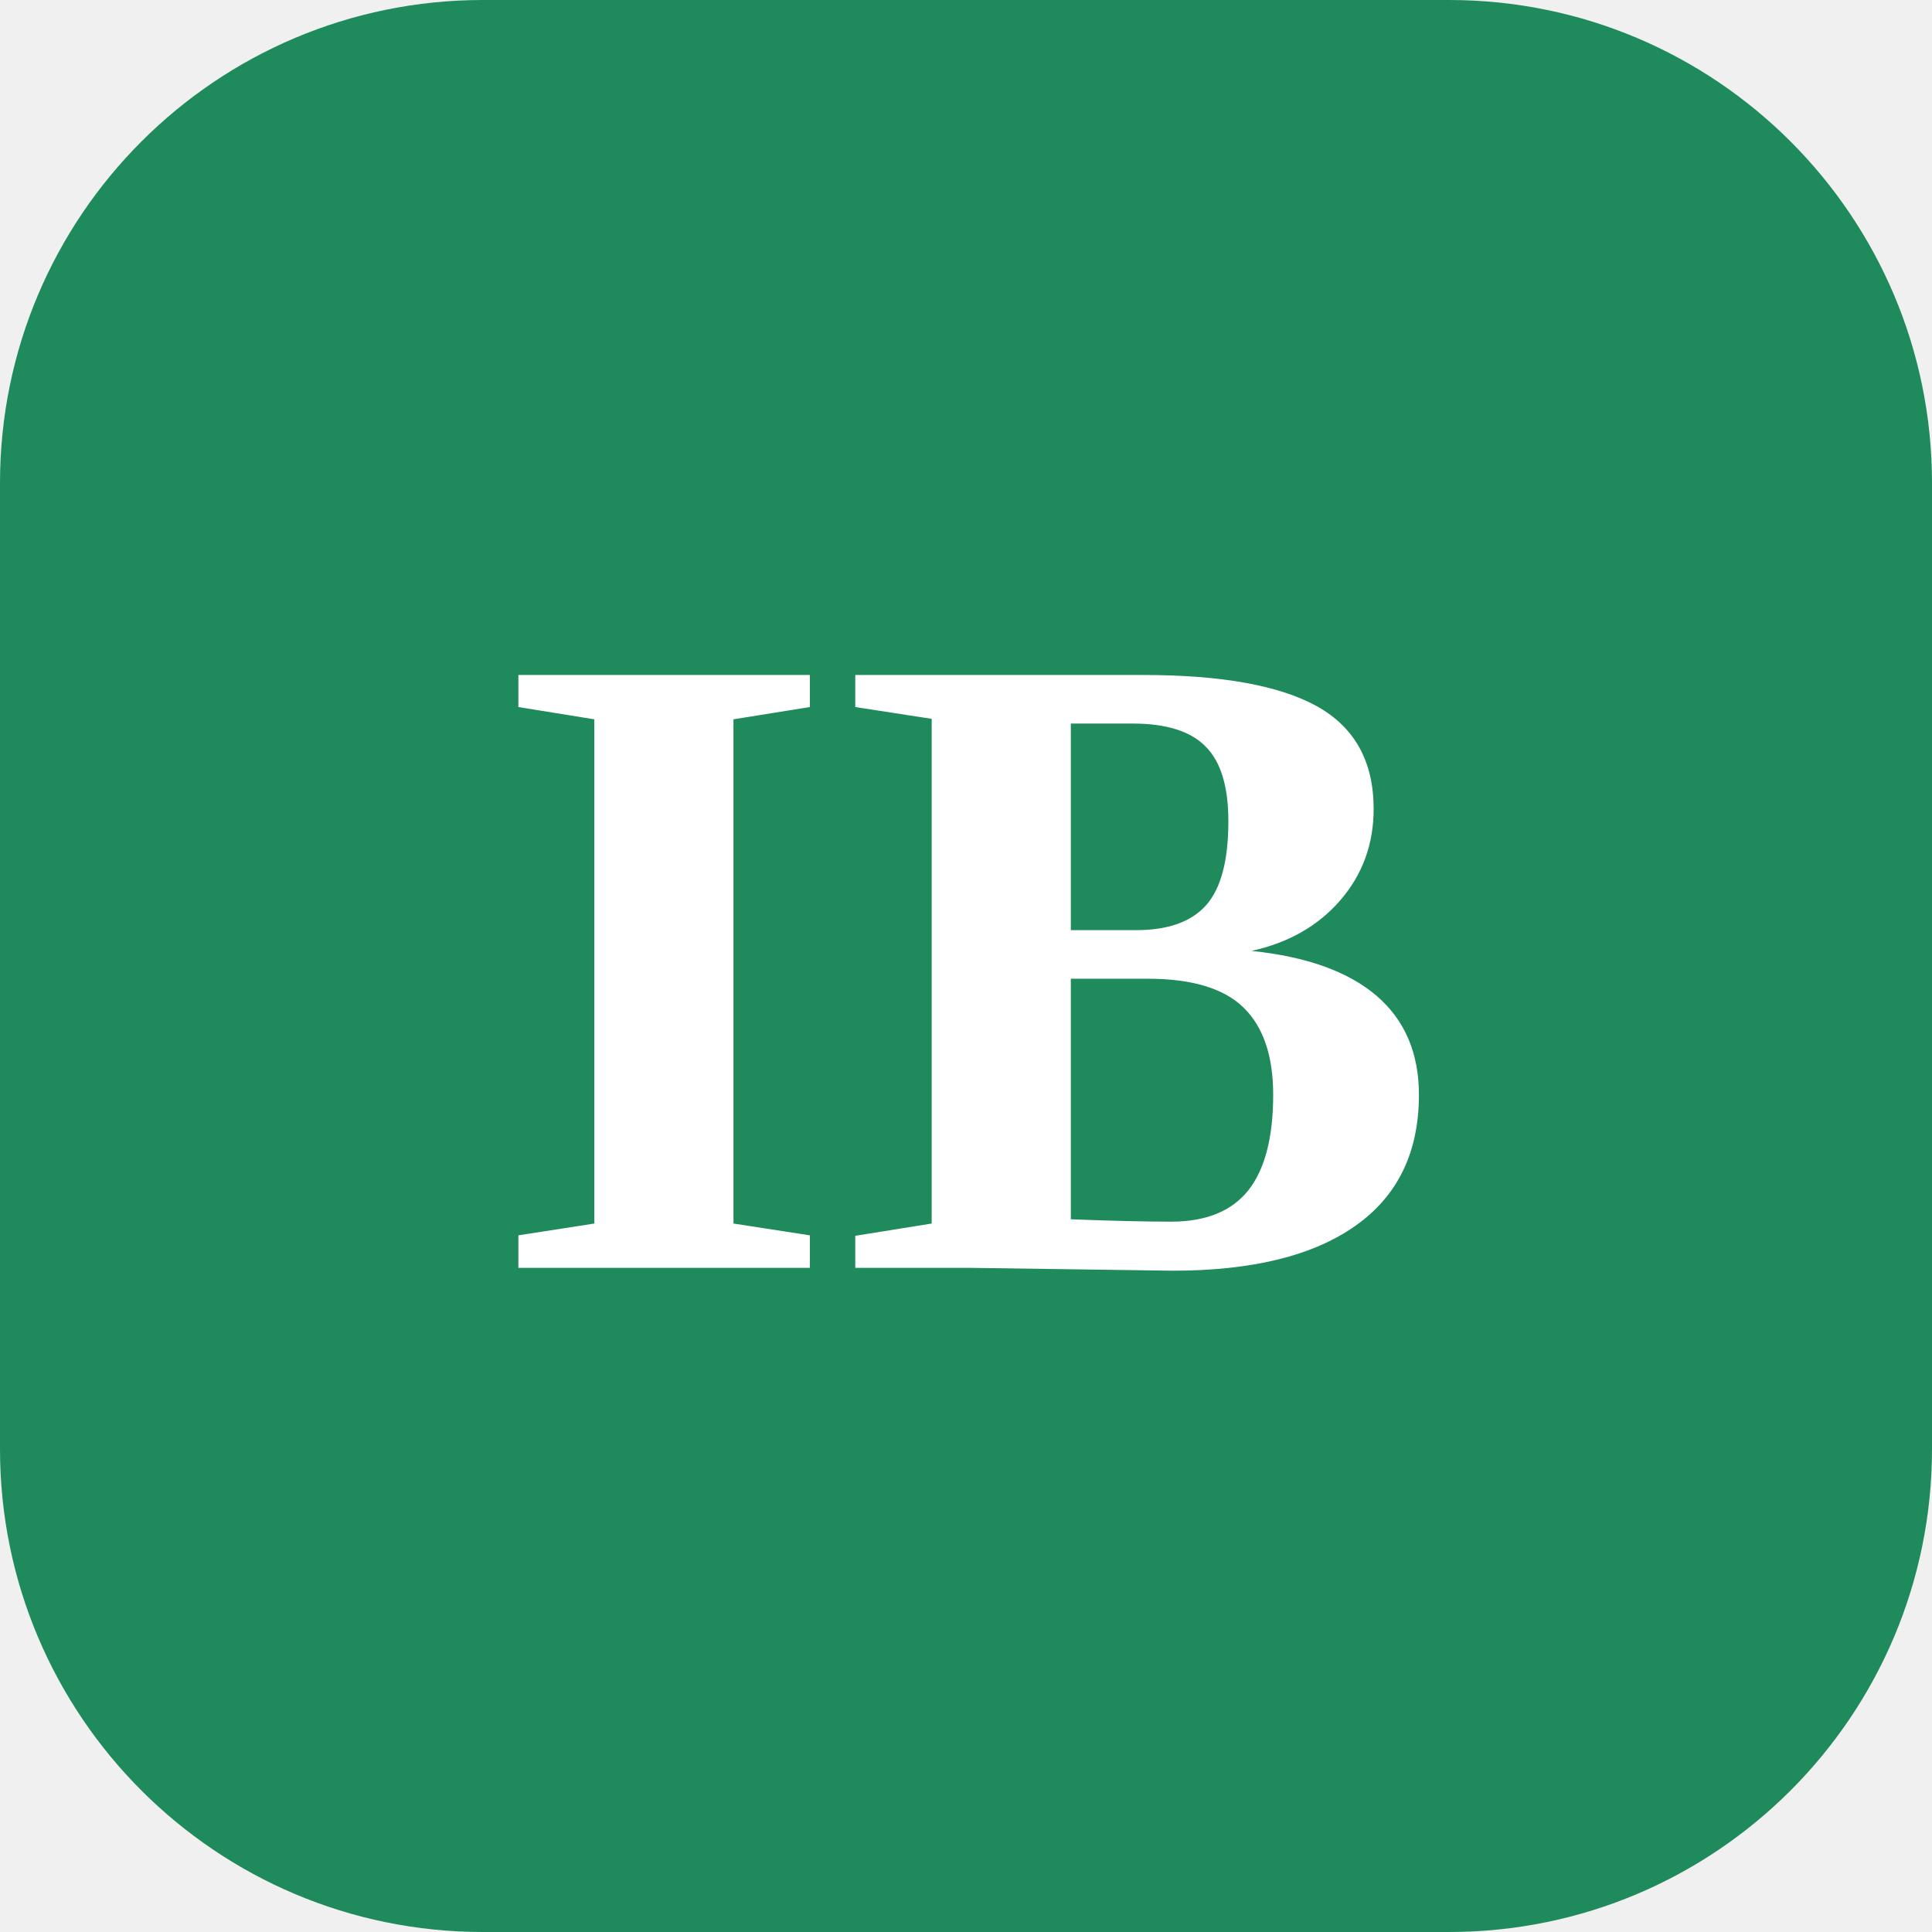
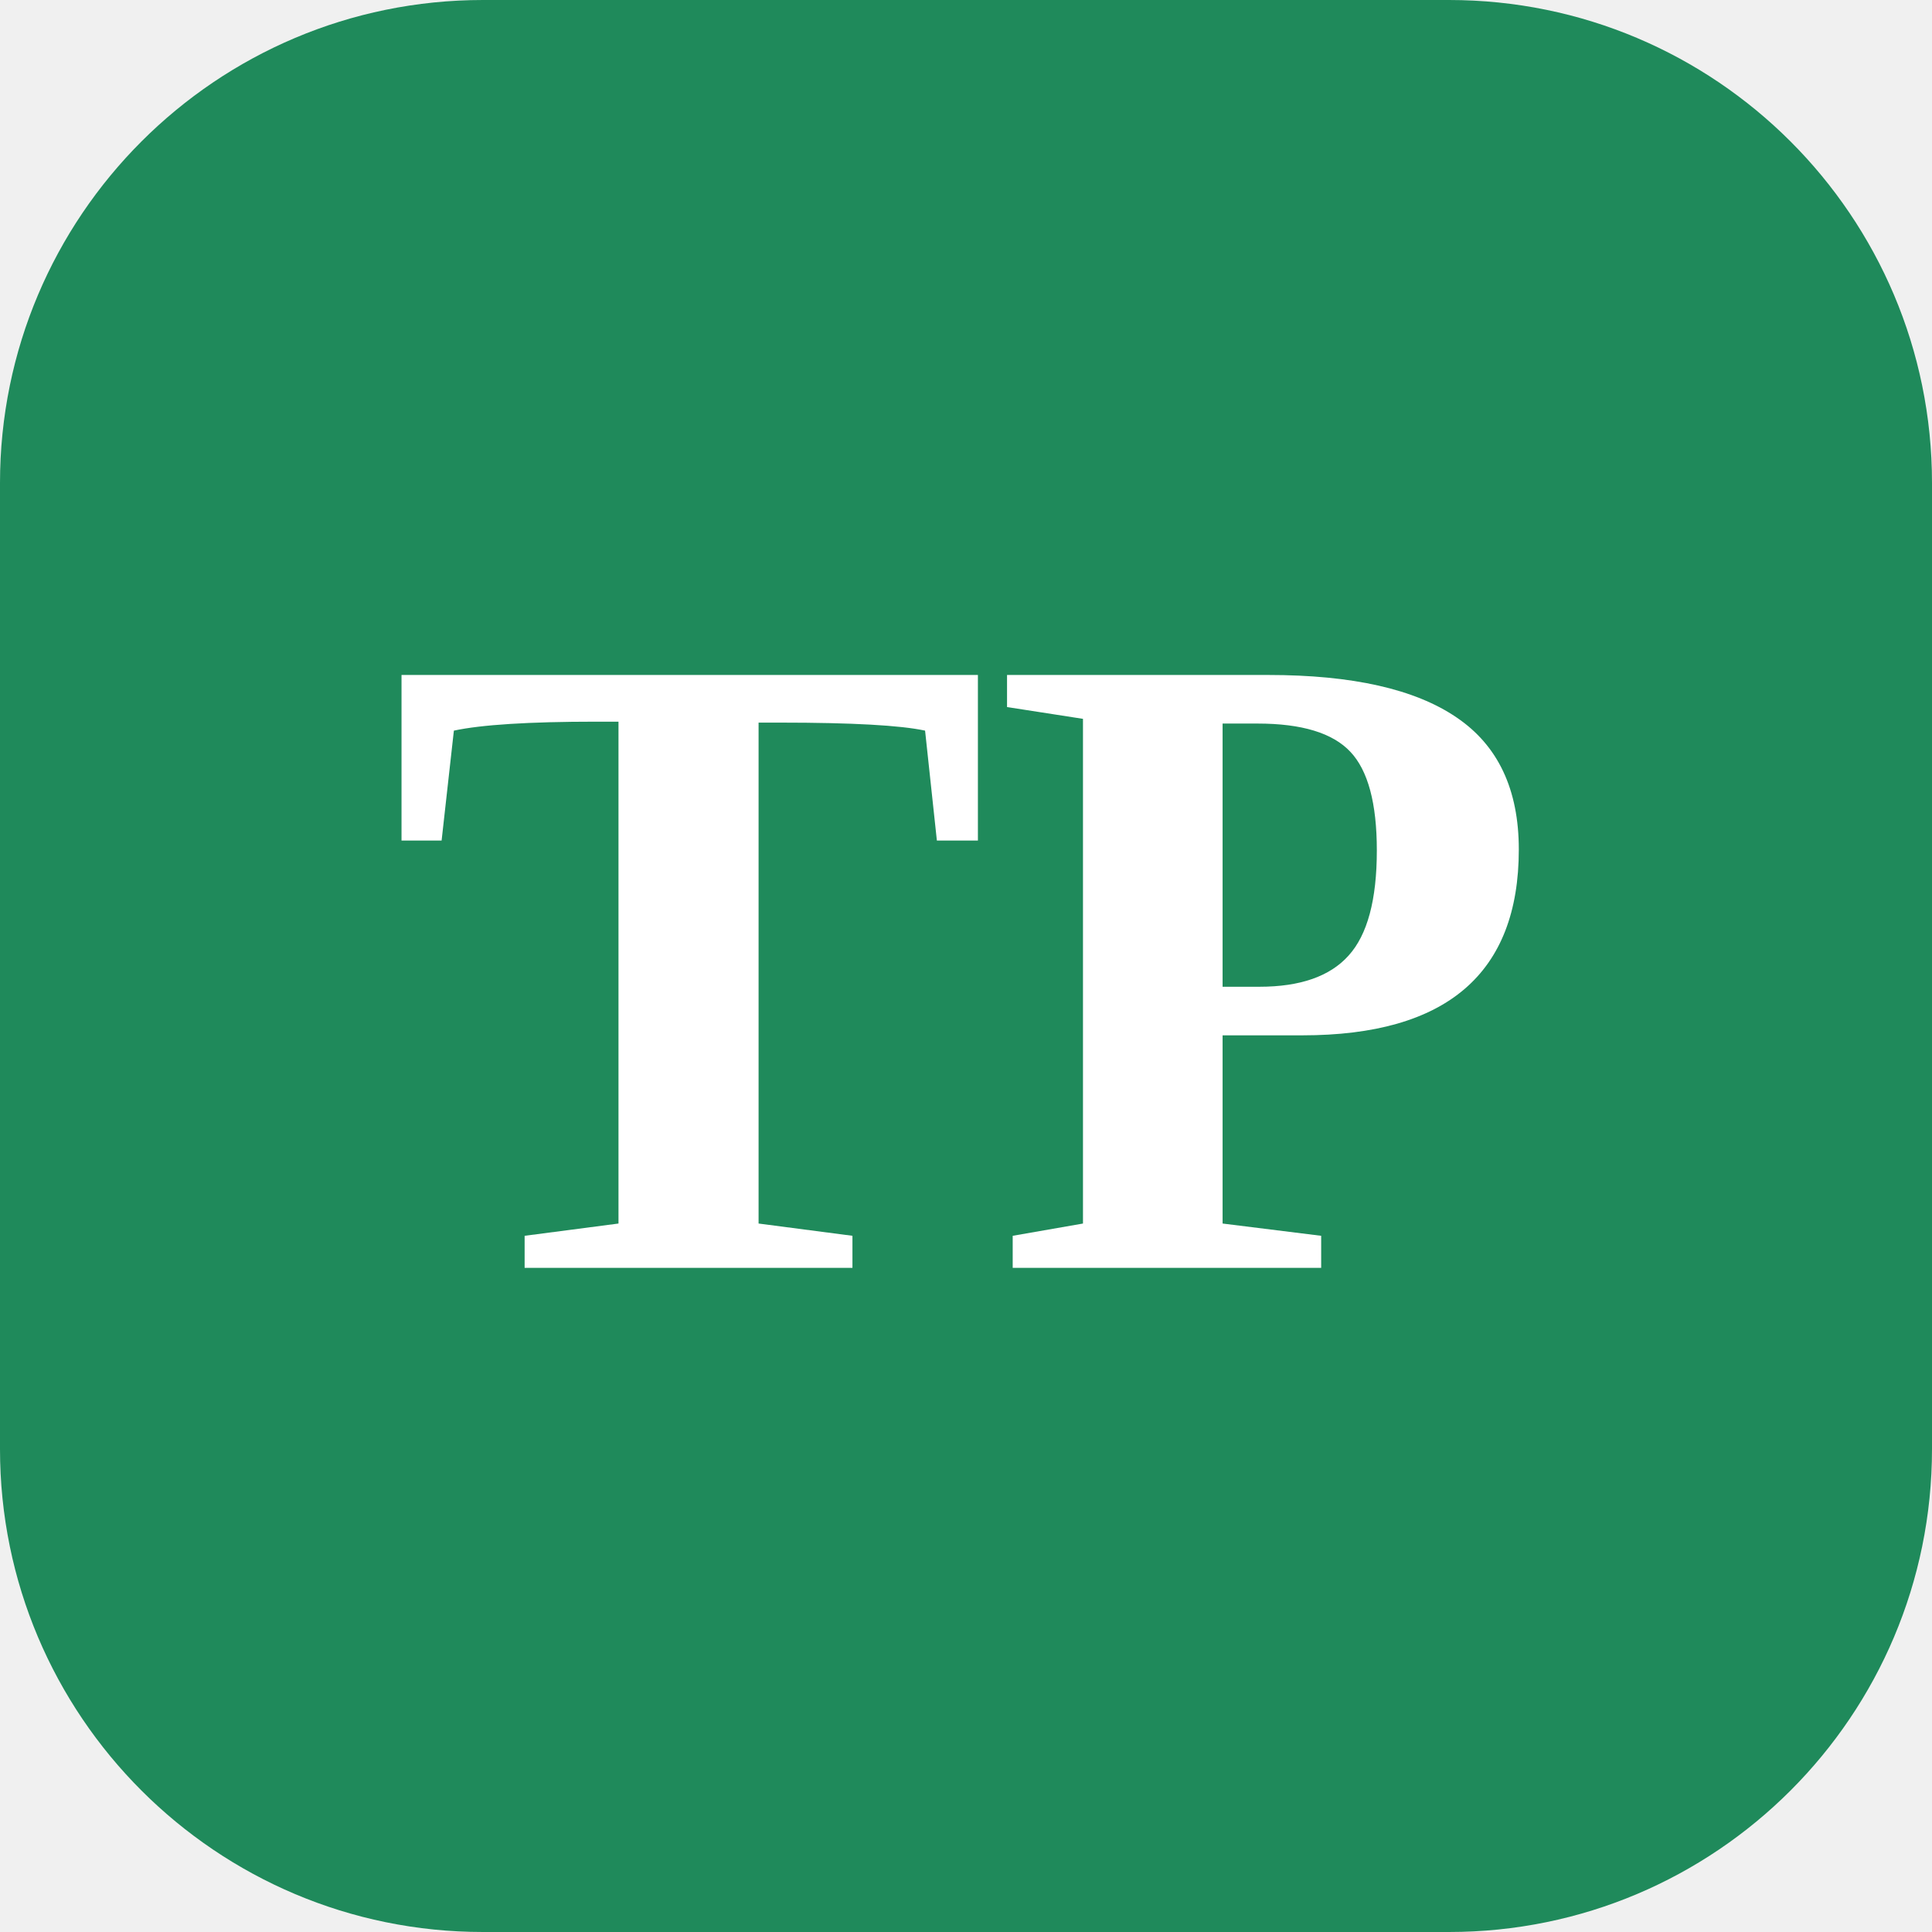
<svg xmlns="http://www.w3.org/2000/svg" viewBox="0 0 64 64">
  <rect width="64" height="64" rx="16" fill="#1f8a5b" />
-   <text x="32" y="42" font-family="Baloo 2, Nunito, sans-serif" font-weight="800" font-size="30" fill="#fff" text-anchor="middle">IB</text>
+   <text x="32" y="42" font-family="Baloo 2, Nunito, sans-serif" font-weight="800" font-size="30" fill="#fff" text-anchor="middle">TP</text>
</svg>
